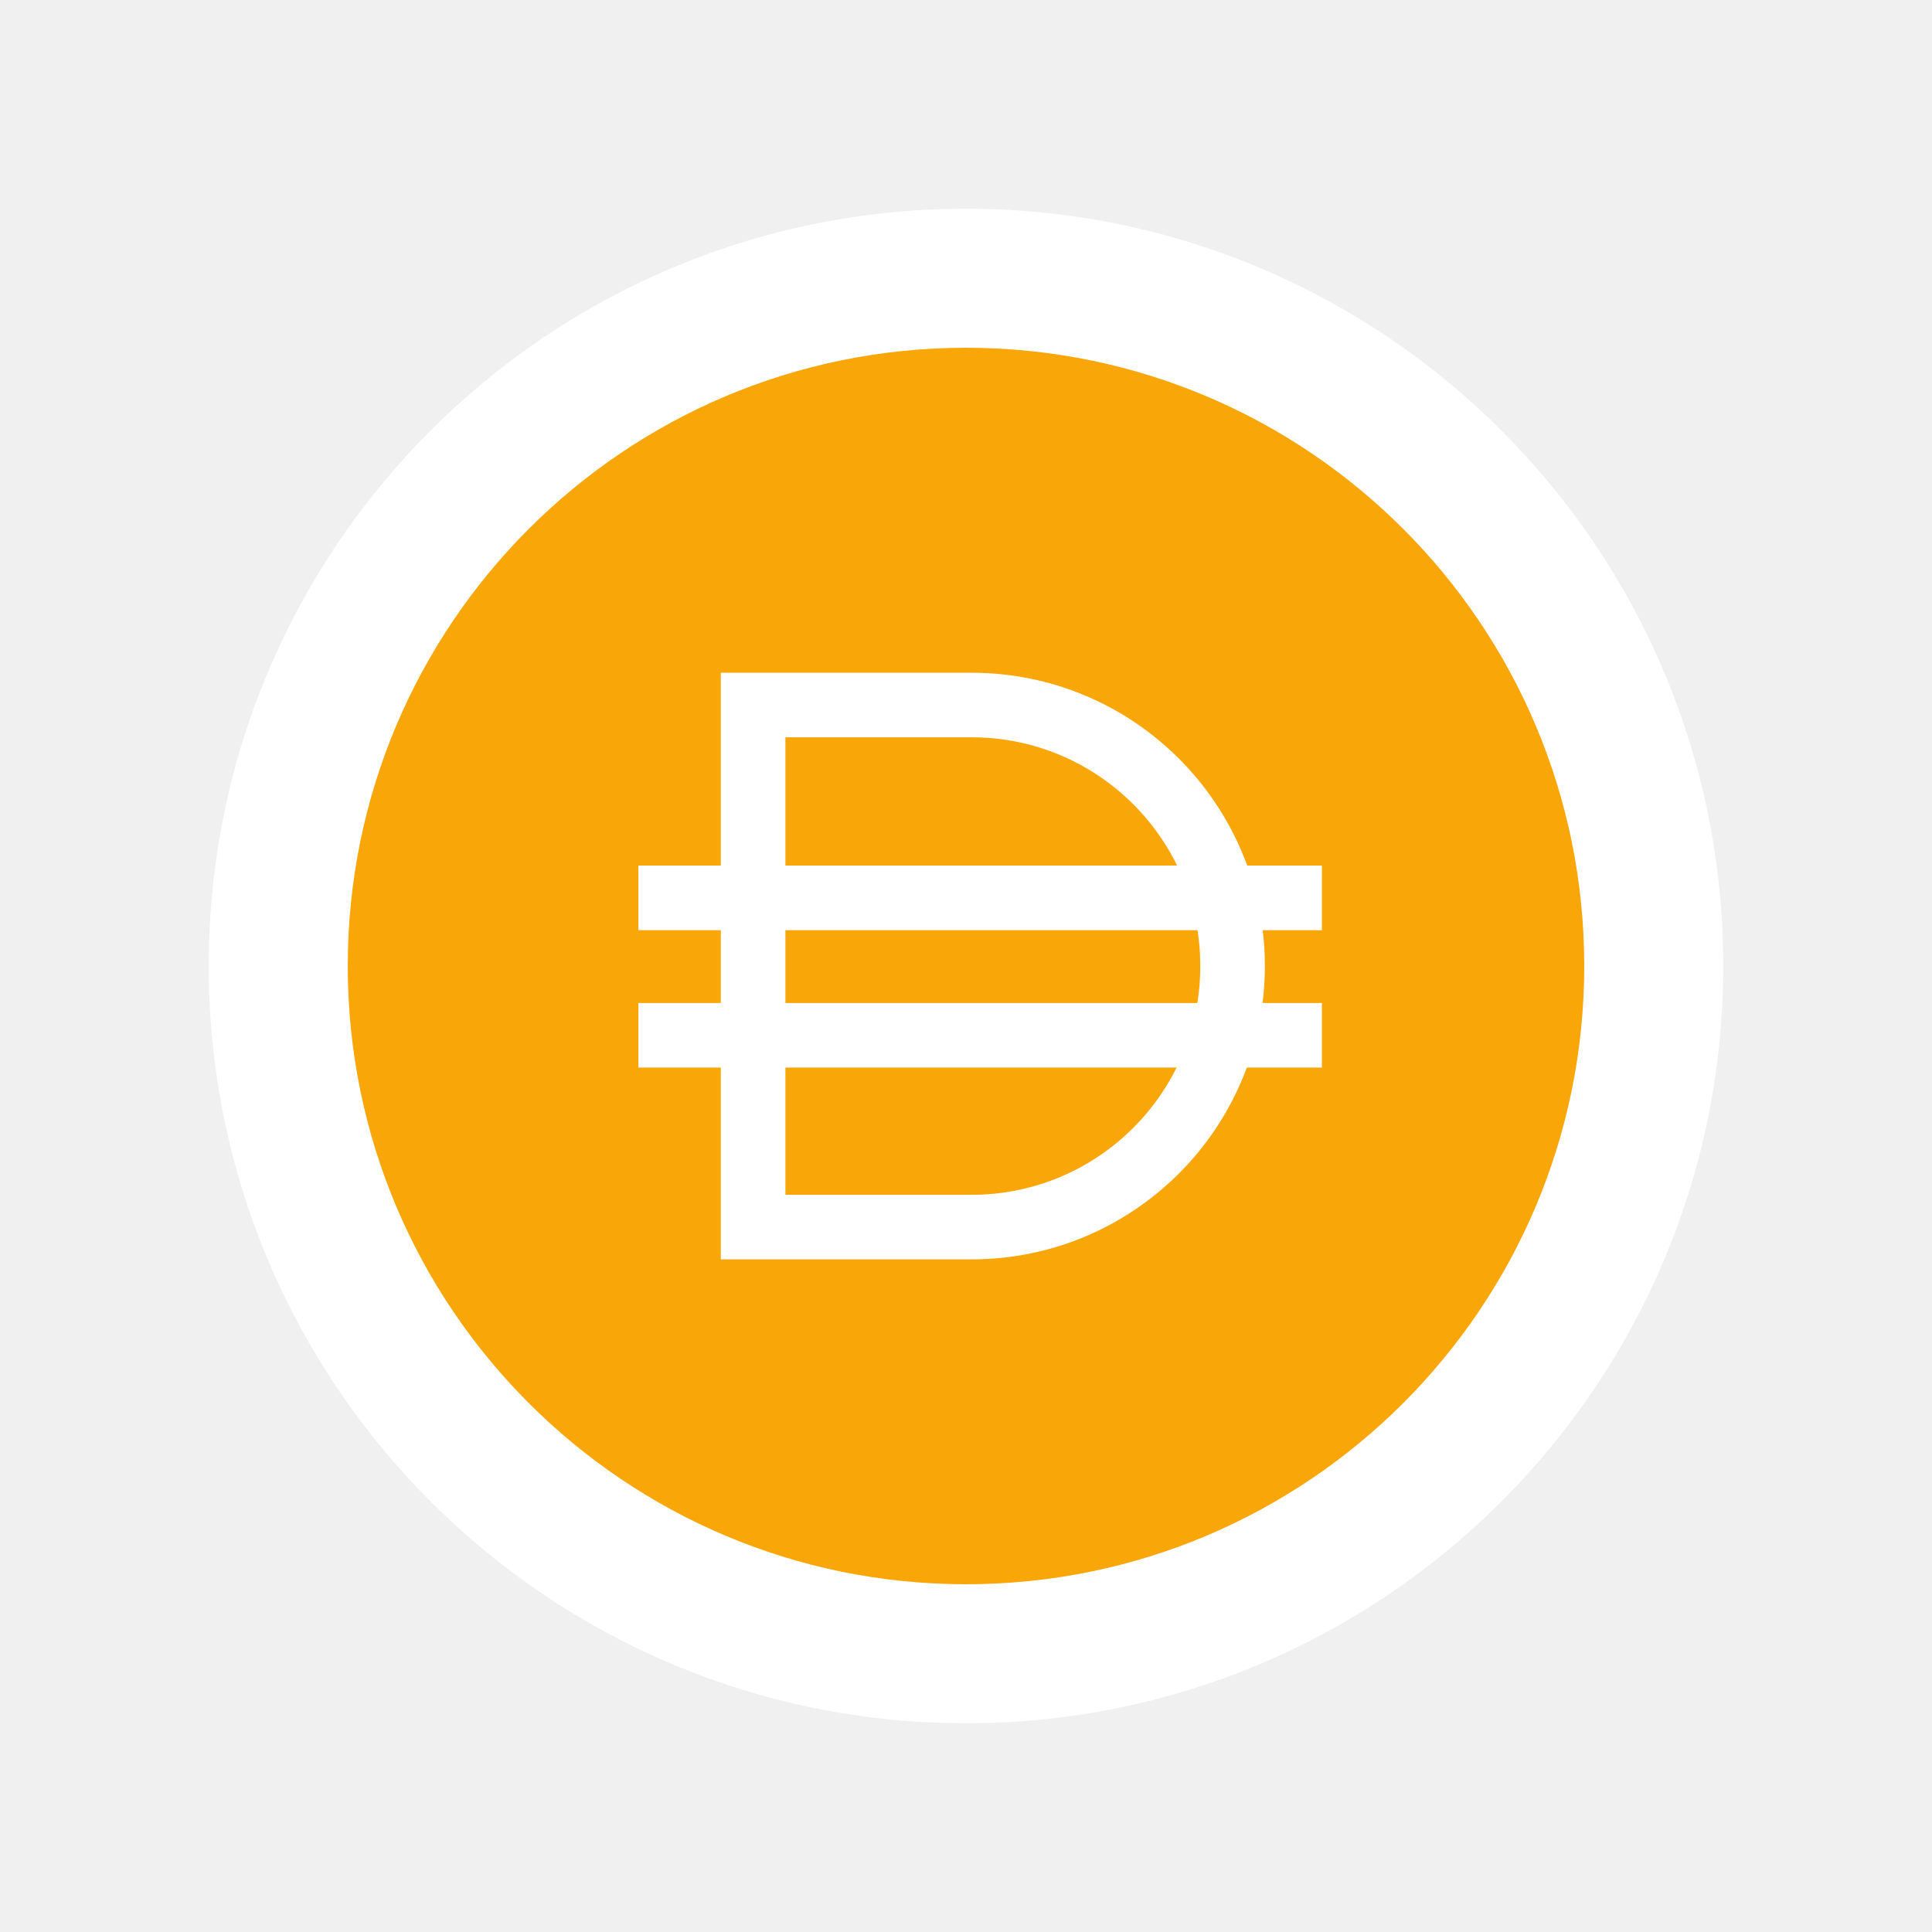
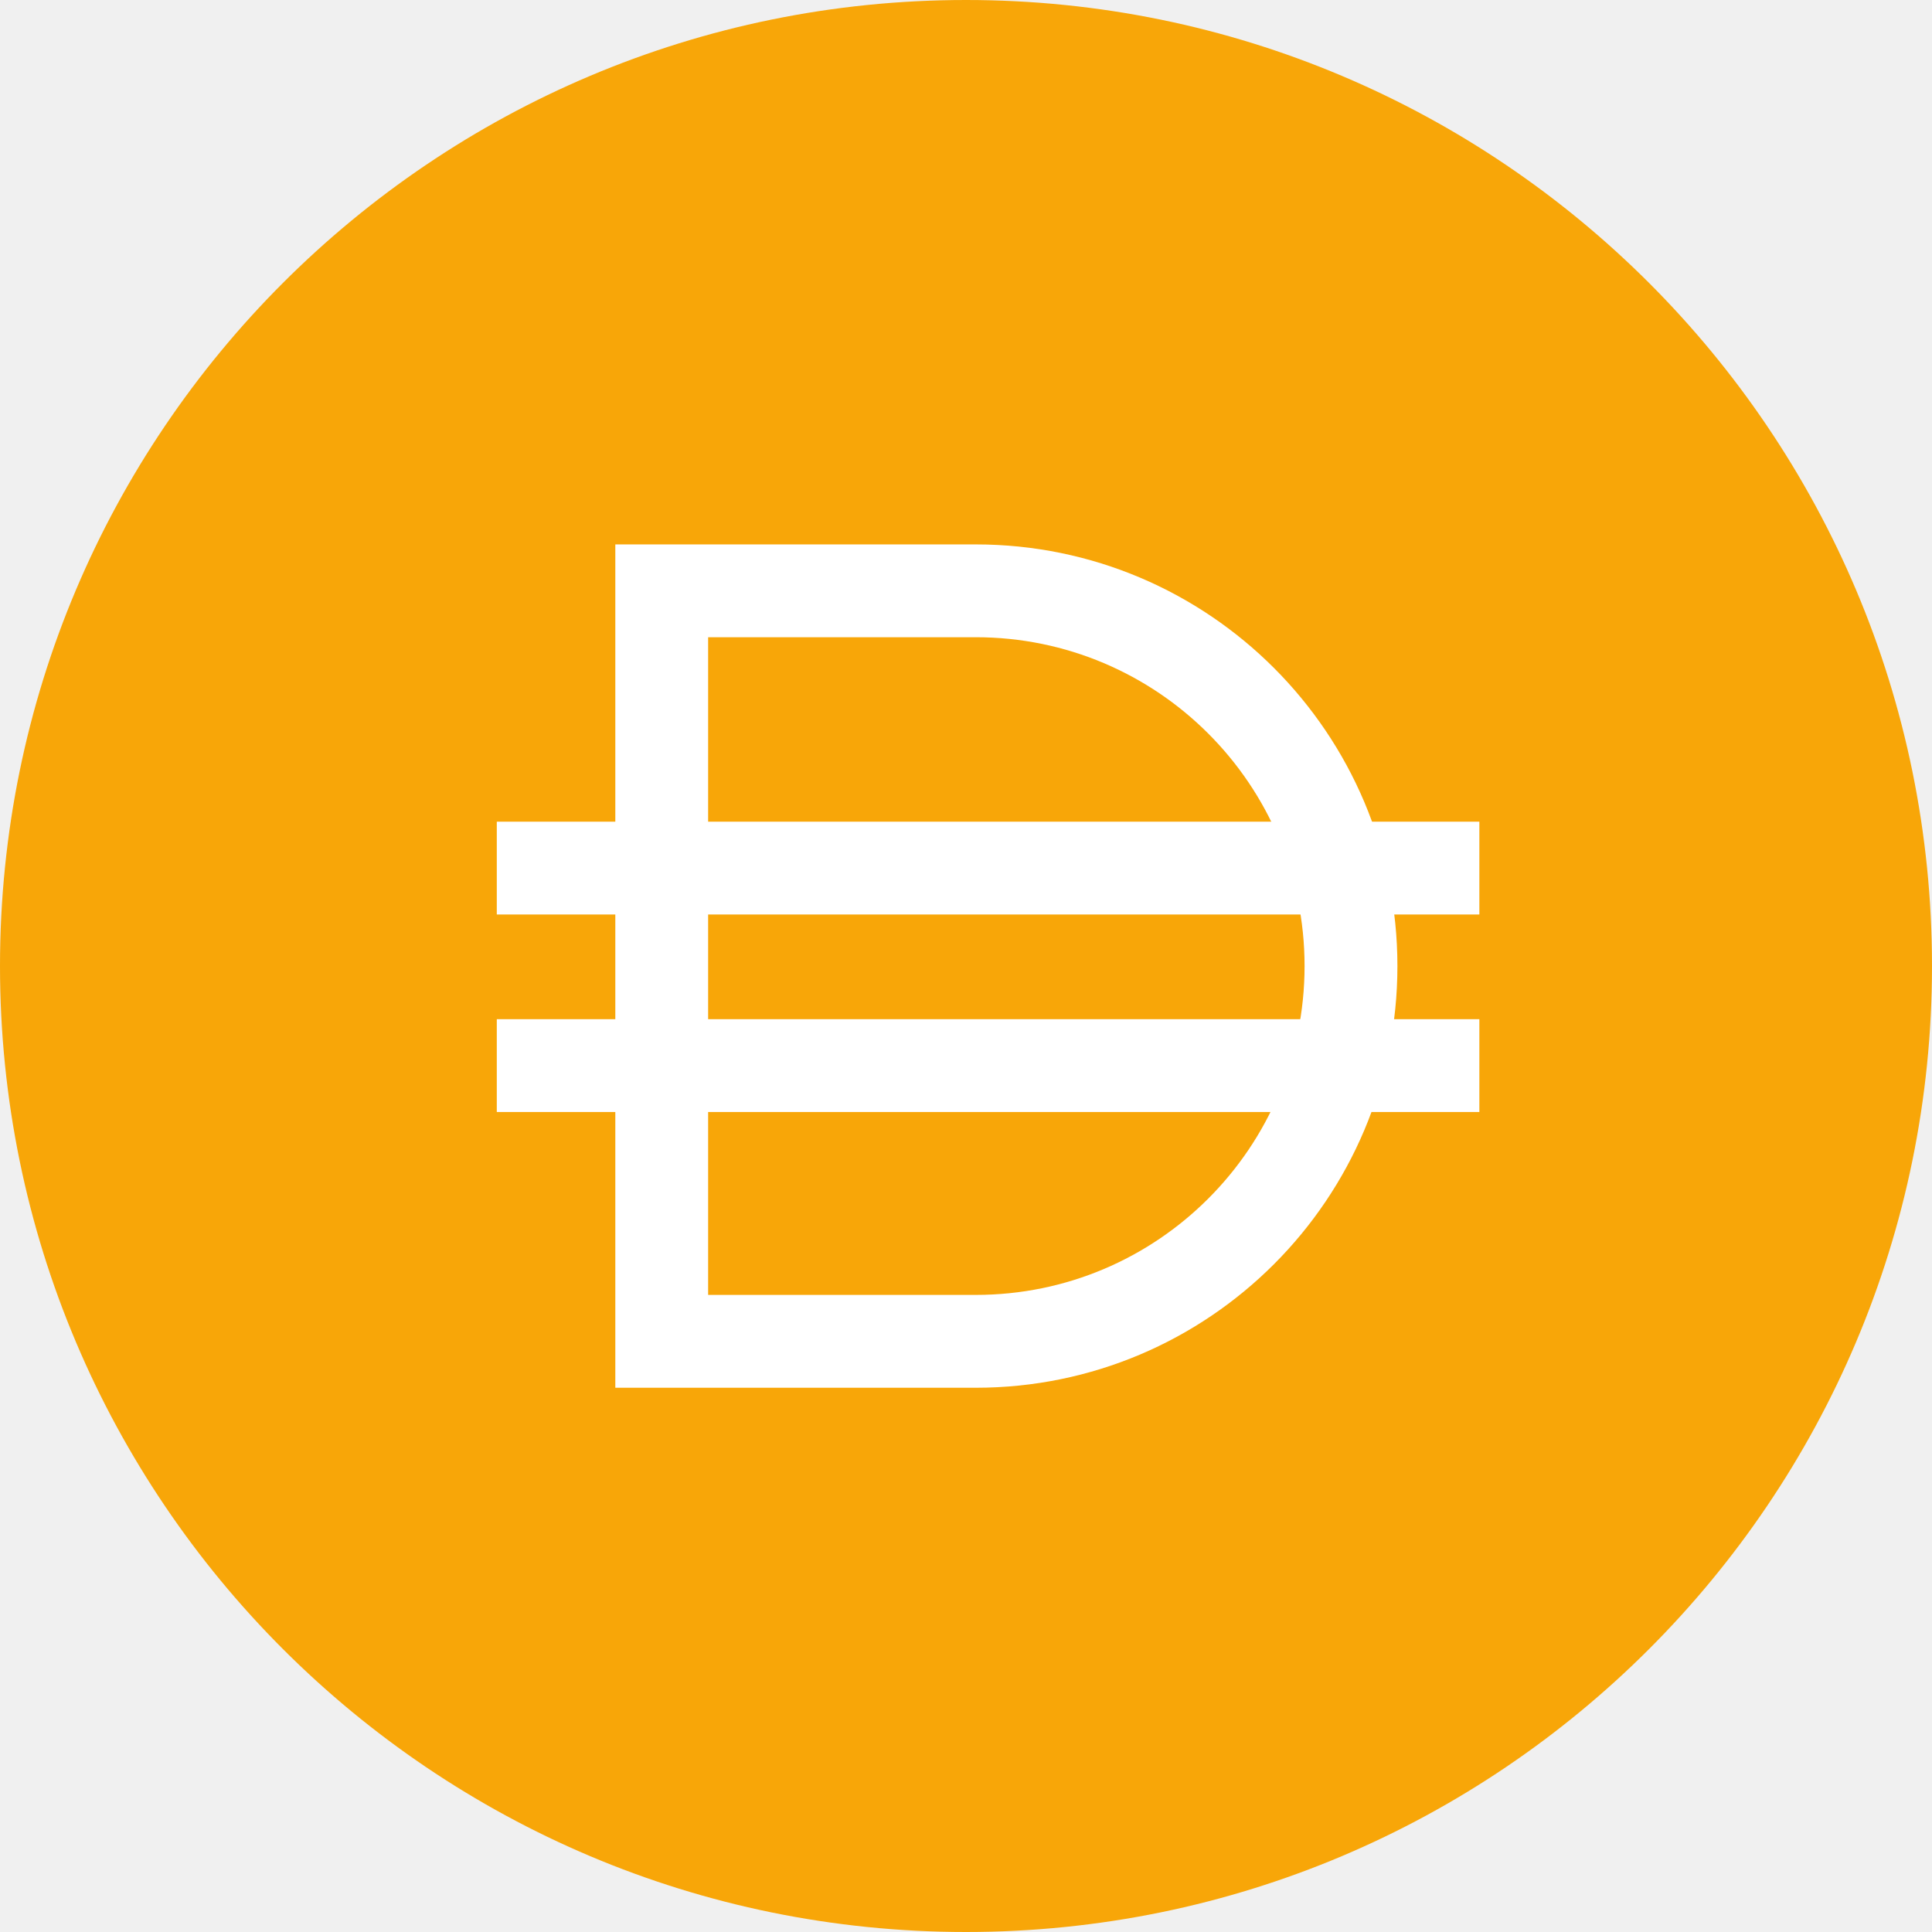
- <svg xmlns="http://www.w3.org/2000/svg" viewBox="0 0 100 100" fill="none">
-   <g>
-     <path d="M50 89.195C71.647 89.195 89.195 71.647 89.195 50C89.195 28.353 71.647 10.805 50 10.805C28.353 10.805 10.805 28.353 10.805 50C10.805 71.647 28.353 89.195 50 89.195Z" fill="white" />
-     <circle cx="50" cy="50" r="32" fill="#F8A608" />
-     <path fill-rule="evenodd" clip-rule="evenodd" d="M37.309 34.821H50.287C58.672 34.821 65.469 41.618 65.469 50.003C65.469 58.388 58.672 65.185 50.287 65.185H37.309V34.821ZM40.652 38.163V61.843H50.287C56.826 61.843 62.127 56.542 62.127 50.003C62.127 43.464 56.826 38.163 50.287 38.163H40.652Z" fill="white" />
-     <path d="M33.043 48.146H68.421V44.803H33.043V48.146Z" fill="white" />
-     <path d="M33.043 55.257H68.421V51.915H33.043V55.257Z" fill="white" />
-   </g>
+ <svg xmlns="http://www.w3.org/2000/svg" width="70" height="70" viewBox="0 0 70 70" fill="none">
+   <circle cx="35" cy="35" r="35" fill="#F8A608" />
+   <path fill-rule="evenodd" clip-rule="evenodd" d="M22.294 19.725H35.353C43.791 19.725 50.631 26.565 50.631 35.003C50.631 43.441 43.791 50.281 35.353 50.281H22.294V19.725ZM25.657 23.088V46.917H35.353C41.933 46.917 47.267 41.583 47.267 35.003C47.267 28.423 41.933 23.088 35.353 23.088H25.657Z" fill="white" />
+   <path d="M18 33.134H53.6V29.771H18V33.134Z" fill="white" />
+   <path d="M18 40.29H53.6V36.927H18V40.29Z" fill="white" />
</svg>
